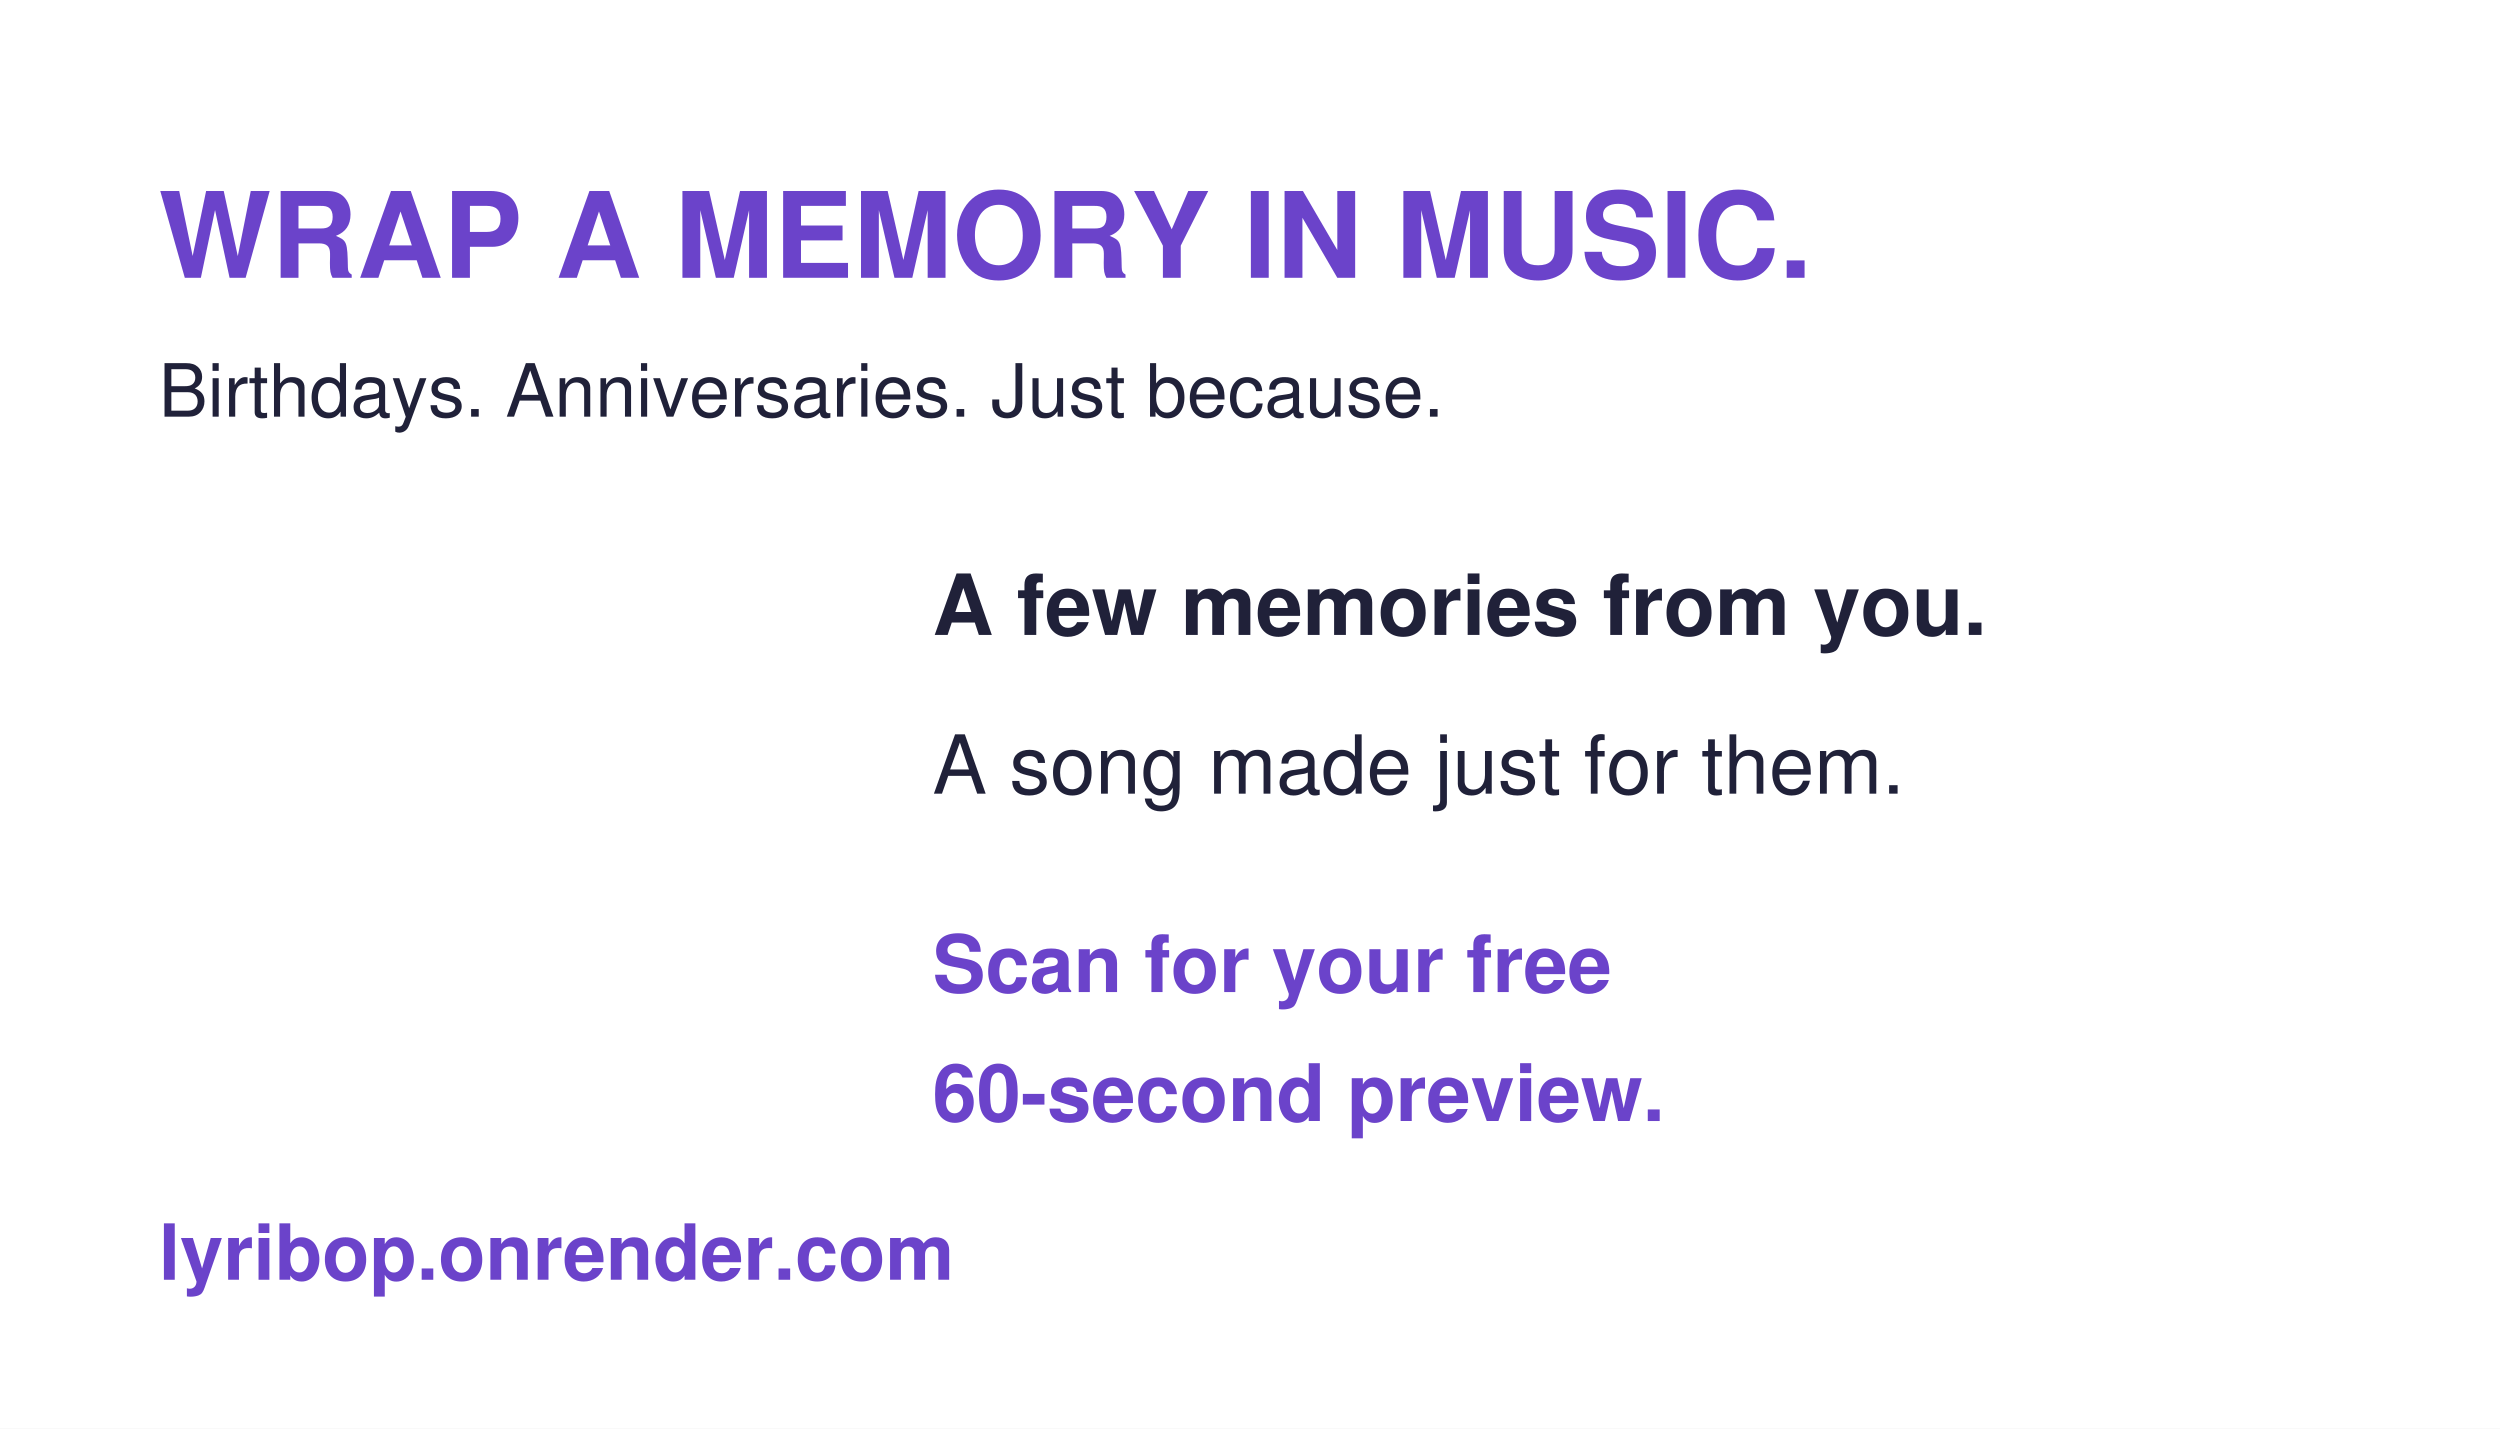
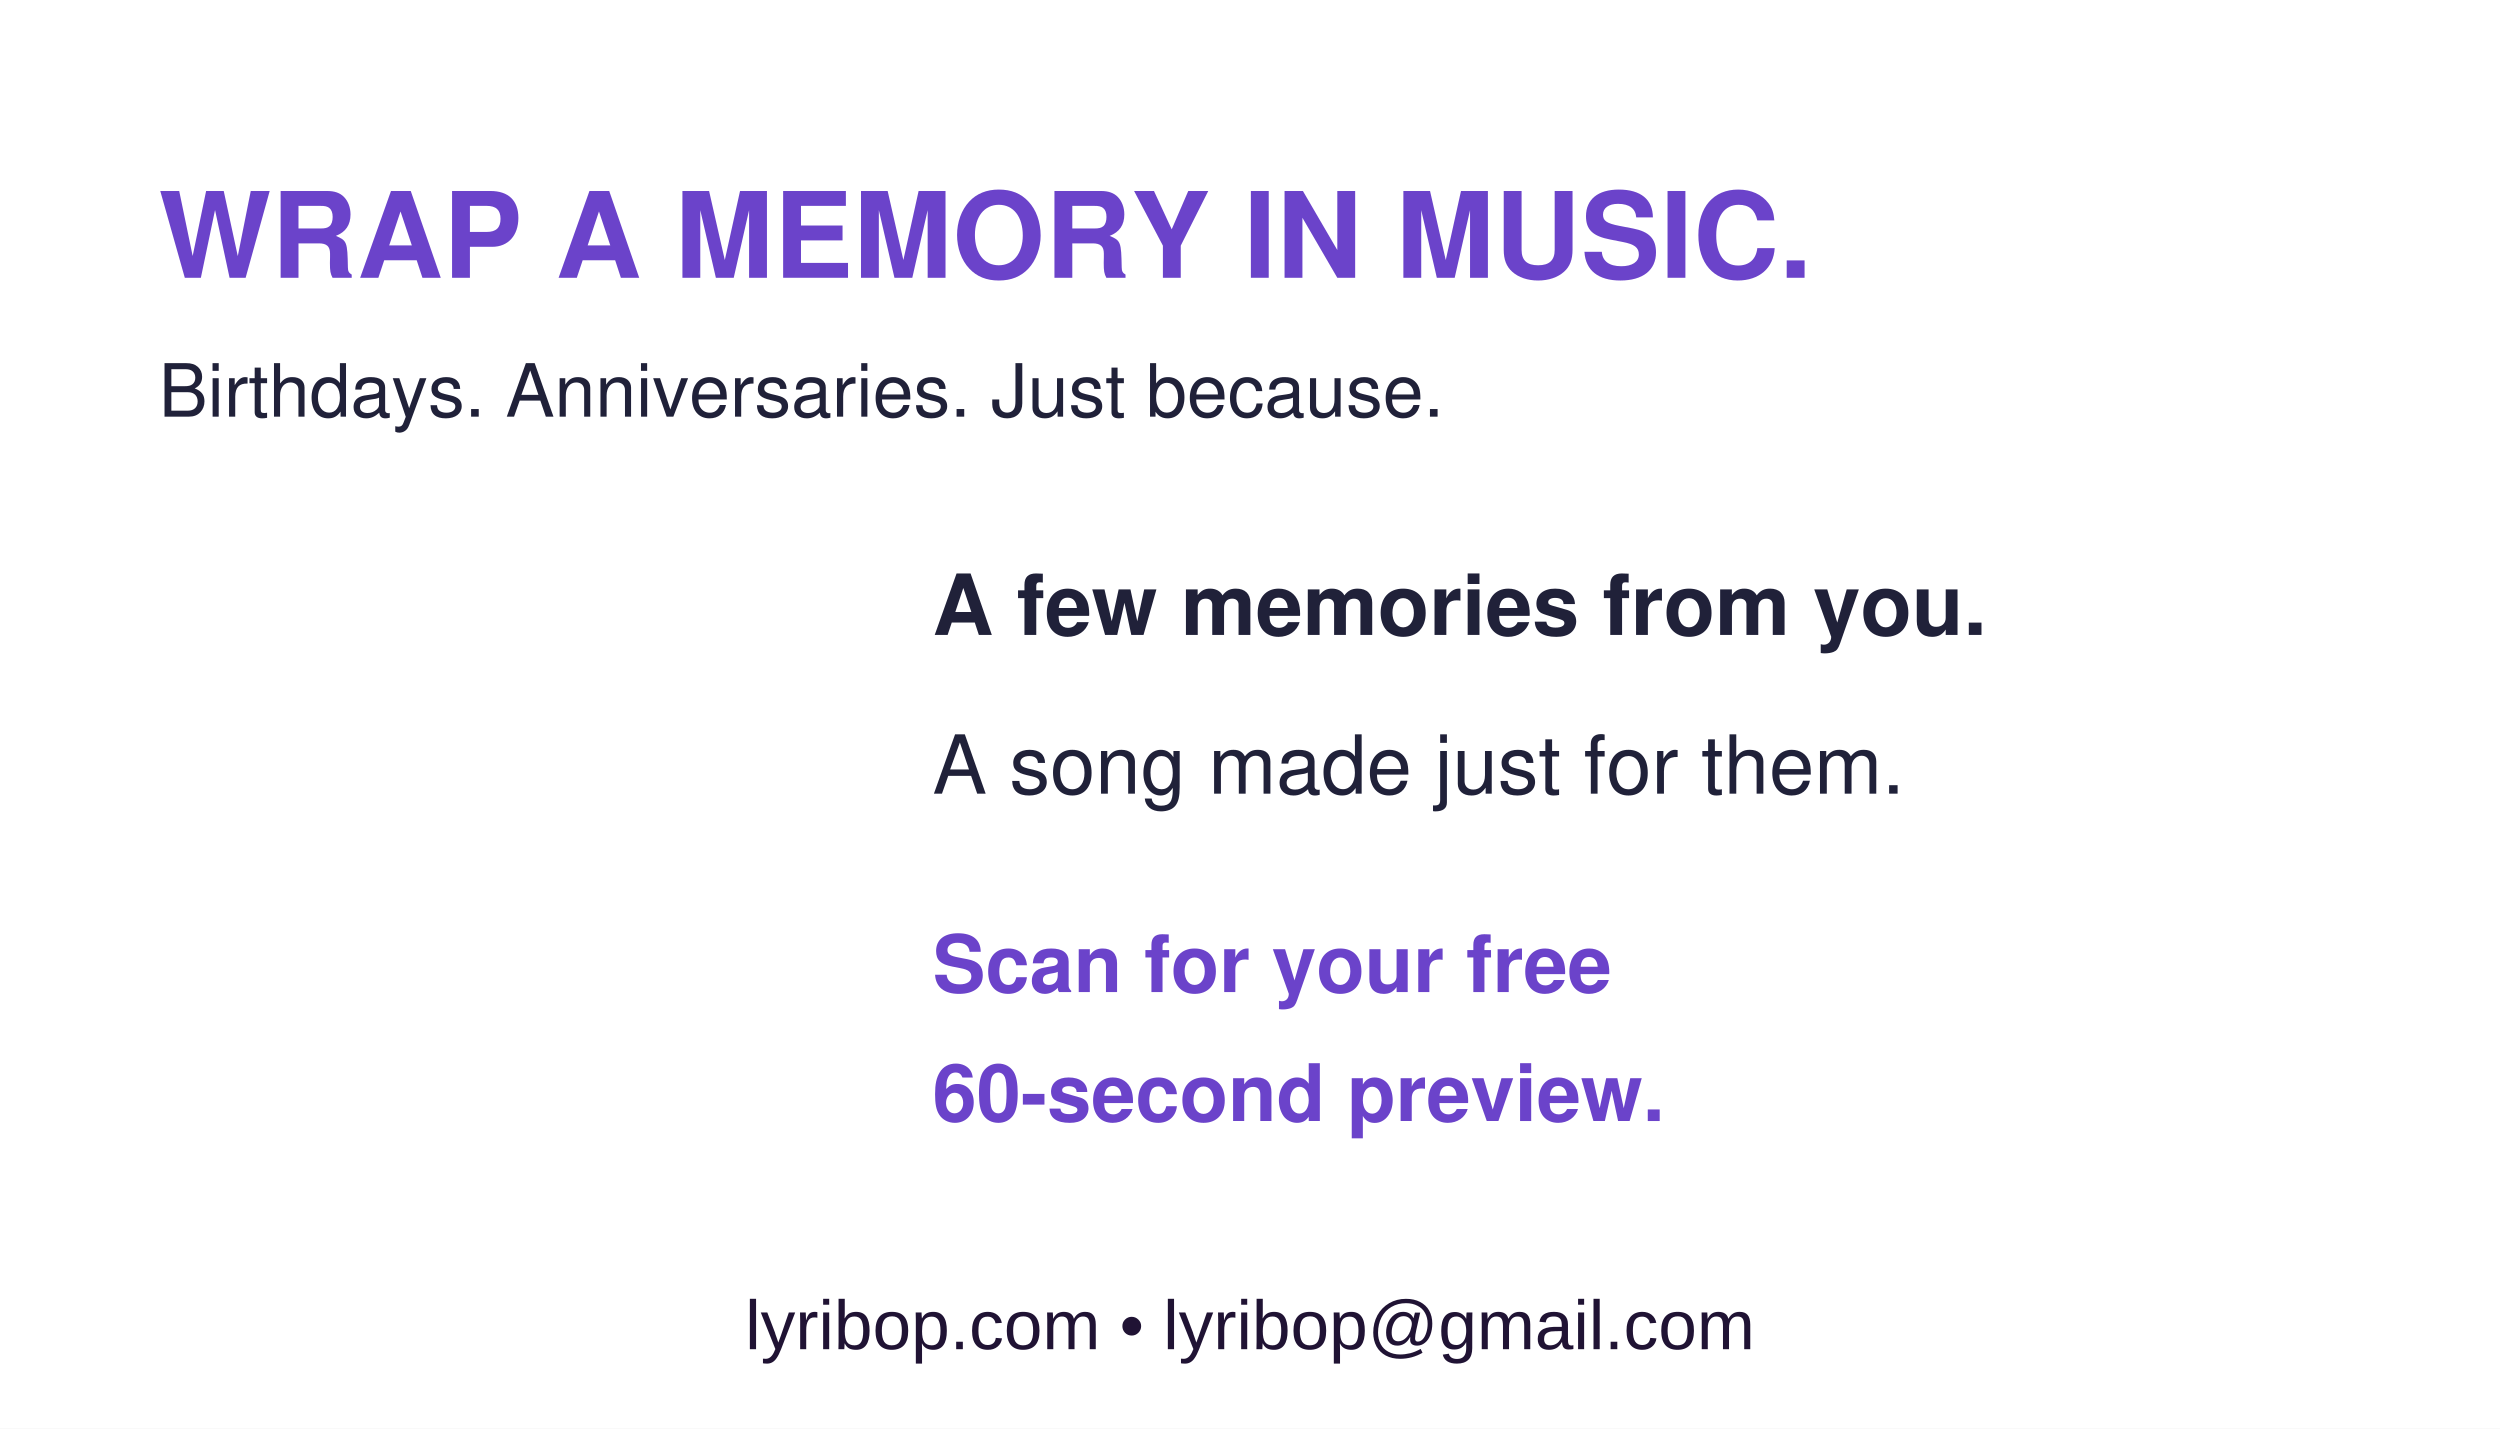
<svg xmlns="http://www.w3.org/2000/svg" xmlns:xlink="http://www.w3.org/1999/xlink" version="1.1" width="252" height="144" viewBox="0 0 252 144">
  <defs>
    <path id="font_1_56" d="M.73 0 .932 .729H.773L.664 .182 .546 .729H.398L.285 .183 .172 .729H.013L.219 0H.354L.473 .569 .595 0H.73Z" />
    <path id="font_1_51" d="M.23 .289H.402C.467 .289 .495 .263 .495 .203V.173C.494 .154 .494 .136 .494 .125 .494 .056 .498 .035 .516 0H.677V.027C.654 .04 .645 .055 .645 .087 .641 .302 .637 .312 .544 .352 .626 .384 .667 .443 .667 .532 .667 .59 .647 .643 .612 .679 .579 .713 .533 .729 .471 .729H.08V0H.23V.289M.23 .414V.604H.411C.454 .604 .471 .6 .49 .585 .508 .57 .517 .545 .517 .511 .517 .476 .508 .448 .49 .433 .473 .419 .454 .414 .411 .414H.23Z" />
    <path id="font_1_34" d="M.501 .147 .549 0H.703L.451 .729H.285L.026 0H.179L.228 .147H.501M.46 .272H.27L.365 .557 .46 .272Z" />
    <path id="font_1_49" d="M.226 .26H.413C.547 .26 .633 .355 .633 .503 .633 .649 .55 .729 .398 .729H.076V0H.226V.26M.226 .385V.604H.366C.446 .604 .483 .569 .483 .495 .483 .42 .446 .385 .366 .385H.226Z" />
    <path id="font_1_1" d="" />
    <path id="font_1_46" d="M.216 .568 .347 0H.497L.626 .568V0H.776V.729H.55L.422 .149 .29 .729H.066V0H.216V.568Z" />
    <path id="font_1_38" d="M.229 .314H.578V.439H.229V.604H.606V.729H.079V0H.624V.125H.229V.314Z" />
    <path id="font_1_48" d="M.39 .741C.288 .741 .204 .707 .142 .64 .077 .57 .04 .468 .04 .359 .04 .25 .077 .147 .142 .078 .205 .01 .287-.023 .391-.023 .495-.023 .577 .01 .64 .078 .703 .145 .742 .251 .742 .354 .742 .468 .705 .571 .64 .64 .576 .709 .496 .741 .39 .741M.391 .613C.514 .613 .592 .513 .592 .355 .592 .205 .511 .105 .391 .105 .269 .105 .19 .205 .19 .359 .19 .513 .269 .613 .391 .613Z" />
    <path id="font_1_58" d="M.419 .27 .65 .729H.482L.343 .407 .194 .729H.027L.269 .27V0H.419V.27Z" />
    <path id="font_1_42" d="M.213 .729H.063V0H.213V.729Z" />
    <path id="font_1_47" d="M.511 0H.661V.729H.511V.233L.222 .729H.068V0H.218V.504L.511 0Z" />
    <path id="font_1_54" d="M.504 .729V.235C.504 .147 .459 .105 .365 .105 .271 .105 .226 .147 .226 .235V.729H.076V.235C.076 .153 .098 .095 .147 .051 .2 .003 .277-.023 .365-.023 .453-.023 .53 .003 .583 .051 .632 .095 .654 .153 .654 .235V.729H.504Z" />
    <path id="font_1_52" d="M.607 .507C.606 .658 .505 .741 .321 .741 .146 .741 .045 .659 .045 .517 .045 .404 .102 .349 .25 .321L.352 .301C.452 .282 .489 .254 .489 .195 .489 .134 .433 .097 .342 .097 .24 .097 .183 .14 .178 .218H.032C.041 .062 .148-.023 .334-.023 .522-.023 .633 .064 .633 .213 .633 .328 .575 .388 .44 .414L.326 .436C.219 .457 .188 .478 .188 .531 .188 .586 .236 .621 .314 .621 .409 .621 .462 .581 .467 .507H.607Z" />
    <path id="font_1_36" d="M.682 .482C.677 .545 .664 .585 .633 .626 .577 .7 .487 .741 .378 .741 .172 .741 .044 .594 .044 .358 .044 .123 .171-.023 .374-.023 .556-.023 .676 .082 .685 .249H.539C.529 .156 .471 .103 .378 .103 .262 .103 .194 .197 .194 .356 .194 .517 .265 .613 .383 .613 .47 .613 .519 .571 .539 .482H.682Z" />
    <path id="font_1_15" d="M.214 .146H.064V0H.214V.146Z" />
    <path id="font_2_35" d="M.079 0H.408C.477 0 .528 .019 .567 .061 .603 .099 .623 .151 .623 .208 .623 .296 .583 .349 .49 .385 .557 .416 .591 .469 .591 .544 .591 .598 .571 .644 .533 .678 .494 .713 .445 .729 .375 .729H.079V0M.172 .415V.647H.352C.404 .647 .433 .64 .458 .621 .484 .601 .498 .571 .498 .531 .498 .491 .484 .461 .458 .441 .433 .422 .404 .415 .352 .415H.172M.172 .082V.333H.399C.481 .333 .53 .286 .53 .207 .53 .129 .481 .082 .399 .082H.172Z" />
    <path id="font_2_74" d="M.15 .524H.067V0H.15V.524M.15 .729H.066V.624H.15V.729Z" />
    <path id="font_2_83" d="M.069 .524V0H.153V.272C.154 .398 .206 .454 .321 .451V.536C.307 .538 .299 .539 .289 .539 .235 .539 .194 .507 .146 .429V.524H.069Z" />
    <path id="font_2_85" d="M.254 .524H.168V.668H.085V.524H.014V.456H.085V.06C.085 .006 .121-.023 .186-.023 .208-.023 .226-.021 .254-.016V.054C.242 .051 .231 .05 .214 .05 .178 .05 .168 .06 .168 .097V.456H.254V.524Z" />
    <path id="font_2_73" d="M.07 .729V0H.153V.289C.153 .396 .209 .466 .295 .466 .323 .466 .349 .458 .369 .443 .393 .425 .403 .4 .403 .363V0H.486V.396C.486 .484 .423 .539 .321 .539 .247 .539 .202 .516 .153 .452V.729H.07Z" />
    <path id="font_2_69" d="M.495 .729H.412V.458C.377 .511 .321 .539 .251 .539 .115 .539 .026 .43 .026 .263 .026 .086 .112-.023 .254-.023 .326-.023 .376 .004 .421 .069V0H.495V.729M.265 .461C.355 .461 .412 .382 .412 .256 .412 .135 .354 .055 .266 .055 .174 .055 .113 .136 .113 .258 .113 .38 .174 .461 .265 .461Z" />
    <path id="font_2_66" d="M.535 .049C.526 .047 .522 .047 .517 .047 .488 .047 .472 .062 .472 .088V.396C.472 .489 .404 .539 .275 .539 .198 .539 .137 .517 .101 .478 .077 .451 .067 .421 .065 .369H.149C.156 .433 .194 .462 .272 .462 .348 .462 .389 .434 .389 .384V.362C.388 .326 .37 .313 .302 .304 .184 .289 .166 .285 .134 .272 .073 .246 .042 .2 .042 .132 .042 .037 .108-.023 .214-.023 .28-.023 .333 0 .392 .054 .398 0 .424-.023 .478-.023 .496-.023 .507-.021 .535-.014V.049M.389 .165C.389 .137 .381 .12 .356 .097 .322 .066 .281 .05 .232 .05 .167 .05 .129 .081 .129 .134 .129 .189 .165 .217 .255 .23 .344 .242 .361 .246 .389 .259V.165Z" />
    <path id="font_2_90" d="M.388 .524 .243 .116 .109 .524H.02L.197-.002 .165-.085C.151-.122 .133-.136 .098-.136 .084-.136 .072-.134 .054-.13V-.205C.071-.214 .088-.218 .11-.218 .137-.218 .166-.209 .188-.193 .214-.174 .229-.152 .245-.11L.478 .524H.388Z" />
    <path id="font_2_84" d="M.438 .378C.437 .481 .369 .539 .248 .539 .126 .539 .047 .476 .047 .379 .047 .297 .089 .258 .213 .228L.291 .209C.349 .195 .372 .174 .372 .137 .372 .087 .323 .054 .25 .054 .205 .054 .167 .067 .146 .089 .133 .104 .127 .119 .122 .156H.034C.038 .035 .106-.023 .243-.023 .375-.023 .459 .042 .459 .143 .459 .221 .415 .264 .311 .289L.231 .308C.163 .324 .134 .346 .134 .383 .134 .432 .177 .462 .245 .462 .312 .462 .348 .433 .35 .378H.438Z" />
    <path id="font_2_15" d="M.191 .104H.087V0H.191V.104Z" />
    <path id="font_2_1" d="" />
    <path id="font_2_34" d="M.474 .219 .549 0H.653L.397 .729H.277L.017 0H.116L.193 .219H.474M.448 .297H.216L.336 .629 .448 .297Z" />
    <path id="font_2_79" d="M.07 .524V0H.154V.289C.154 .396 .21 .466 .296 .466 .362 .466 .404 .426 .404 .363V0H.487V.396C.487 .483 .422 .539 .321 .539 .243 .539 .193 .509 .147 .436V.524H.07Z" />
    <path id="font_2_87" d="M.285 0 .486 .524H.392L.244 .099 .104 .524H.01L.194 0H.285Z" />
    <path id="font_2_70" d="M.513 .234C.513 .314 .507 .362 .492 .401 .458 .487 .378 .539 .28 .539 .134 .539 .04 .428 .04 .255 .04 .082 .13-.023 .278-.023 .398-.023 .481 .045 .502 .159H.418C.395 .09 .348 .054 .281 .054 .228 .054 .183 .078 .155 .122 .135 .152 .128 .182 .127 .234H.513M.129 .302C.136 .399 .195 .462 .279 .462 .364 .462 .423 .396 .423 .302H.129Z" />
    <path id="font_2_43" d="M.333 .729V.216C.333 .158 .327 .125 .31 .1 .292 .072 .258 .055 .221 .055 .151 .055 .112 .102 .112 .187V.234H.017V.17C.017 .052 .095-.023 .22-.023 .347-.023 .426 .056 .426 .182V.729H.333Z" />
    <path id="font_2_86" d="M.482 0V.524H.399V.227C.399 .12 .343 .05 .256 .05 .19 .05 .148 .09 .148 .153V.524H.065V.12C.065 .033 .13-.023 .232-.023 .309-.023 .358 .004 .407 .073V0H.482Z" />
    <path id="font_2_67" d="M.054 .729V0H.129V.067C.169 .006 .222-.023 .295-.023 .433-.023 .523 .09 .523 .264 .523 .434 .438 .539 .299 .539 .227 .539 .176 .512 .137 .453V.729H.054M.283 .461C.376 .461 .436 .38 .436 .255 .436 .136 .374 .055 .283 .055 .194 .055 .137 .135 .137 .258 .137 .381 .194 .461 .283 .461Z" />
    <path id="font_2_68" d="M.471 .348C.467 .399 .456 .432 .436 .461 .4 .51 .337 .539 .264 .539 .122 .539 .031 .427 .031 .253 .031 .084 .121-.023 .263-.023 .388-.023 .467 .052 .477 .18H.393C.379 .096 .336 .054 .265 .054 .173 .054 .118 .129 .118 .253 .118 .384 .172 .462 .263 .462 .333 .462 .377 .421 .387 .348H.471Z" />
    <path id="font_1_71" d="M.313 .529H.23V.582C.23 .61 .242 .624 .268 .624 .281 .624 .294 .623 .308 .621V.726C.278 .728 .249 .729 .228 .729 .135 .729 .09 .685 .09 .594V.529H.014V.436H.09V0H.23V.436H.313V.529Z" />
    <path id="font_1_70" d="M.524 .226C.525 .238 .525 .243 .525 .25 .525 .304 .517 .354 .504 .392 .468 .49 .381 .549 .272 .549 .117 .549 .022 .437 .022 .256 .022 .083 .116-.023 .269-.023 .39-.023 .488 .045 .519 .152H.381C.364 .109 .325 .084 .274 .084 .234 .084 .202 .101 .182 .131 .169 .151 .164 .175 .162 .226H.524M.164 .319C.173 .402 .208 .442 .27 .442 .334 .442 .372 .399 .379 .319H.164Z" />
    <path id="font_1_88" d="M.613 0 .766 .54H.621L.539 .162 .458 .54H.318L.236 .162 .15 .54H.005L.157 0H.301L.387 .381 .468 0H.613Z" />
    <path id="font_1_78" d="M.06 .54V0H.2V.324C.2 .391 .236 .43 .296 .43 .343 .43 .372 .403 .372 .36V0H.512V.324C.512 .39 .548 .43 .608 .43 .655 .43 .684 .403 .684 .36V0H.824V.382C.824 .487 .76 .549 .652 .549 .583 .549 .536 .525 .494 .469 .468 .52 .414 .549 .347 .549 .285 .549 .245 .529 .199 .473V.54H.06Z" />
    <path id="font_1_80" d="M.301 .549C.136 .549 .035 .44 .035 .263 .035 .085 .136-.023 .302-.023 .467-.023 .569 .085 .569 .259 .569 .442 .47 .549 .301 .549M.302 .436C.379 .436 .429 .367 .429 .261 .429 .16 .377 .09 .302 .09 .226 .09 .175 .159 .175 .263 .175 .367 .226 .436 .302 .436Z" />
    <path id="font_1_83" d="M.063 .54V0H.203V.287C.203 .369 .244 .41 .326 .41 .341 .41 .351 .409 .37 .406V.548C.362 .549 .359 .549 .353 .549 .289 .549 .234 .507 .203 .434V.54H.063Z" />
    <path id="font_1_74" d="M.207 .54H.067V0H.207V.54M.207 .729H.067V.604H.207V.729Z" />
    <path id="font_1_84" d="M.505 .366C.503 .48 .415 .549 .27 .549 .133 .549 .048 .48 .048 .369 .048 .333 .059 .302 .078 .281 .097 .262 .114 .253 .166 .236L.333 .184C.368 .173 .38 .162 .38 .14 .38 .107 .341 .087 .276 .087 .239 .087 .211 .093 .193 .106 .178 .117 .172 .128 .166 .157H.029C.033 .038 .12-.023 .284-.023 .359-.023 .416-.007 .456 .025 .496 .057 .52 .107 .52 .16 .52 .23 .485 .275 .414 .296L.237 .347C.198 .359 .188 .367 .188 .389 .188 .419 .22 .439 .269 .439 .336 .439 .369 .415 .37 .366H.505Z" />
    <path id="font_1_90" d="M.394 .54 .282 .147 .163 .54H.009L.21-.022C.21-.078 .175-.116 .123-.116 .112-.116 .103-.114 .086-.11V-.215C.107-.218 .119-.219 .136-.219 .172-.219 .212-.212 .237-.202 .276-.186 .293-.164 .316-.099L.538 .54H.394Z" />
    <path id="font_1_86" d="M.541 0V.54H.401V.202C.401 .138 .357 .096 .288 .096 .228 .096 .198 .128 .198 .193V.54H.058V.164C.058 .044 .123-.023 .239-.023 .312-.023 .361 .003 .401 .064V0H.541Z" />
    <path id="font_2_80" d="M.272 .539C.124 .539 .036 .434 .036 .258 .036 .081 .124-.023 .273-.023 .421-.023 .51 .082 .51 .254 .51 .436 .424 .539 .272 .539M.273 .462C.367 .462 .423 .385 .423 .255 .423 .131 .365 .054 .273 .054 .18 .054 .123 .131 .123 .258 .123 .385 .18 .462 .273 .462Z" />
    <path id="font_2_72" d="M.404 .524V.448C.362 .511 .316 .539 .25 .539 .123 .539 .035 .421 .035 .253 .035 .165 .056 .101 .101 .048 .14 .002 .19-.023 .244-.023 .307-.023 .352 .005 .396 .071V.044C.396-.096 .357-.148 .253-.148 .182-.148 .145-.12 .137-.06H.052C.06-.157 .137-.218 .251-.218 .328-.218 .392-.193 .426-.151 .466-.102 .481-.037 .481 .086V.524H.404M.258 .462C.346 .462 .396 .388 .396 .255 .396 .128 .345 .054 .258 .054 .172 .054 .122 .129 .122 .258 .122 .386 .172 .462 .258 .462Z" />
    <path id="font_2_78" d="M.07 .524V0H.154V.329C.154 .405 .209 .466 .277 .466 .339 .466 .374 .428 .374 .361V0H.458V.329C.458 .405 .513 .466 .581 .466 .642 .466 .678 .427 .678 .361V0H.762V.393C.762 .487 .708 .539 .61 .539 .54 .539 .498 .518 .449 .459 .418 .515 .376 .539 .308 .539 .238 .539 .191 .513 .147 .45V.524H.07Z" />
    <path id="font_2_75" d="M.07 .524V-.076C.07-.128 .054-.145 .002-.145-.004-.145-.007-.145-.018-.144V-.215C-.008-.217-.003-.218 .01-.218 .104-.218 .153-.181 .153-.109V.524H.07M.153 .729H.07V.624H.153V.729Z" />
    <path id="font_2_71" d="M.258 .524H.171V.606C.171 .641 .19 .659 .229 .659 .236 .659 .239 .659 .258 .658V.727C.239 .731 .228 .732 .211 .732 .134 .732 .088 .688 .088 .613V.524H.018V.456H.088V0H.171V.456H.258V.524Z" />
    <path id="font_1_68" d="M.522 .338C.512 .47 .425 .549 .289 .549 .127 .549 .034 .443 .034 .259 .034 .081 .127-.023 .287-.023 .418-.023 .509 .058 .522 .187H.388C.371 .117 .343 .09 .287 .09 .216 .09 .174 .153 .174 .259 .174 .311 .184 .358 .201 .39 .217 .42 .248 .436 .288 .436 .345 .436 .372 .409 .388 .338H.522Z" />
    <path id="font_1_66" d="M.524 .017C.5 .04 .492 .056 .492 .083V.383C.492 .493 .417 .549 .271 .549 .125 .549 .049 .487 .04 .362H.175C.182 .418 .205 .436 .274 .436 .328 .436 .355 .418 .355 .382 .355 .364 .346 .349 .331 .34 .312 .33 .312 .33 .243 .319L.187 .309C.08 .291 .028 .236 .028 .139 .028 .042 .093-.023 .192-.023 .252-.023 .306 .002 .356 .054 .356 .026 .359 .016 .372 0H.524V.017M.355 .217C.355 .136 .315 .09 .244 .09 .197 .09 .168 .115 .168 .155 .168 .197 .19 .217 .248 .229L.296 .238C.333 .245 .339 .247 .355 .255V.217Z" />
    <path id="font_1_79" d="M.063 .54V0H.203V.324C.203 .388 .247 .43 .316 .43 .376 .43 .406 .397 .406 .333V0H.546V.362C.546 .482 .481 .549 .365 .549 .292 .549 .243 .523 .203 .462V.54H.063Z" />
    <path id="font_1_23" d="M.507 .548C.5 .594 .491 .617 .473 .643 .436 .694 .371 .724 .294 .724 .206 .724 .134 .685 .091 .614 .049 .545 .032 .466 .032 .337 .032 .215 .047 .139 .083 .082 .124 .016 .198-.023 .282-.023 .423-.023 .519 .082 .519 .237 .519 .373 .435 .467 .313 .467 .255 .467 .216 .45 .172 .404L.173 .419C.175 .485 .178 .506 .188 .533 .207 .585 .241 .611 .29 .611 .335 .611 .359 .593 .377 .548H.507M.278 .356C.344 .356 .386 .306 .386 .227 .386 .152 .34 .097 .278 .097 .214 .097 .17 .149 .17 .225 .17 .302 .214 .356 .278 .356Z" />
    <path id="font_1_17" d="M.273 .724C.197 .724 .132 .692 .089 .633 .048 .578 .029 .488 .029 .35 .029 .224 .045 .136 .079 .082 .121 .014 .19-.023 .273-.023 .35-.023 .413 .008 .457 .067 .497 .122 .517 .213 .517 .346 .517 .476 .501 .564 .467 .619 .425 .687 .356 .724 .273 .724M.273 .611C.309 .611 .338 .591 .355 .554 .369 .524 .377 .447 .377 .349 .377 .269 .37 .191 .359 .162 .343 .12 .313 .097 .273 .097 .236 .097 .208 .116 .191 .152 .177 .182 .169 .256 .169 .351 .169 .435 .176 .515 .187 .544 .202 .587 .233 .611 .273 .611Z" />
    <path id="font_1_14" d="M.298 .342H.026V.207H.298V.342Z" />
    <path id="font_1_69" d="M.405 0H.545V.729H.405V.47C.37 .524 .324 .549 .256 .549 .127 .549 .029 .425 .029 .262 .029 .189 .051 .115 .087 .063 .124 .01 .19-.023 .256-.023 .324-.023 .37 .001 .405 .055V0M.287 .432C.358 .432 .405 .364 .405 .26 .405 .162 .357 .094 .287 .094 .217 .094 .169 .163 .169 .262 .169 .363 .217 .432 .287 .432Z" />
    <path id="font_1_81" d="M.198 .54H.058V-.218H.198V.064C.232 .004 .28-.024 .348-.024 .478-.024 .574 .098 .574 .262 .574 .338 .552 .414 .516 .464 .48 .515 .413 .549 .348 .549 .28 .549 .232 .52 .198 .46V.54M.316 .432C.387 .432 .434 .364 .434 .26 .434 .161 .386 .093 .316 .093 .245 .093 .198 .161 .198 .262 .198 .364 .245 .432 .316 .432Z" />
    <path id="font_1_87" d="M.35 0 .536 .54H.388L.279 .145 .162 .54H.014L.203 0H.35Z" />
    <path id="font_1_77" d="M.207 .729H.067V0H.207V.729Z" />
    <path id="font_1_67" d="M.059 .729V0H.199V.055C.233 .002 .28-.023 .348-.023 .477-.023 .575 .1 .575 .263 .575 .336 .553 .41 .517 .462 .48 .515 .414 .549 .348 .549 .28 .549 .233 .524 .199 .47V.729H.059M.317 .432C.386 .432 .435 .362 .435 .262 .435 .163 .387 .094 .317 .094 .246 .094 .199 .161 .199 .265 .199 .364 .247 .432 .317 .432Z" />
  </defs>
  <path transform="matrix(1,0,0,-1,0,144)" d="M0 0H252V144H0Z" fill="#ffffff" fill-rule="evenodd" />
  <use data-text="W" xlink:href="#font_1_56" transform="matrix(12,0,0,-12,16,28)" fill="#6b43ca" />
  <use data-text="R" xlink:href="#font_1_51" transform="matrix(12,0,0,-12,27.328,28)" fill="#6b43ca" />
  <use data-text="A" xlink:href="#font_1_34" transform="matrix(12,0,0,-12,35.992,28)" fill="#6b43ca" />
  <use data-text="P" xlink:href="#font_1_49" transform="matrix(12,0,0,-12,44.656,28)" fill="#6b43ca" />
  <use data-text=" " xlink:href="#font_1_1" transform="matrix(12,0,0,-12,52.66,28)" fill="#6b43ca" />
  <use data-text="A" xlink:href="#font_1_34" transform="matrix(12,0,0,-12,55.996,28)" fill="#6b43ca" />
  <use data-text=" " xlink:href="#font_1_1" transform="matrix(12,0,0,-12,64.66,28)" fill="#6b43ca" />
  <use data-text="M" xlink:href="#font_1_46" transform="matrix(12,0,0,-12,67.996,28)" fill="#6b43ca" />
  <use data-text="E" xlink:href="#font_1_38" transform="matrix(12,0,0,-12,77.99201,28)" fill="#6b43ca" />
  <use data-text="M" xlink:href="#font_1_46" transform="matrix(12,0,0,-12,85.996,28)" fill="#6b43ca" />
  <use data-text="O" xlink:href="#font_1_48" transform="matrix(12,0,0,-12,95.99201,28)" fill="#6b43ca" />
  <use data-text="R" xlink:href="#font_1_51" transform="matrix(12,0,0,-12,105.328,28)" fill="#6b43ca" />
  <use data-text="Y" xlink:href="#font_1_58" transform="matrix(12,0,0,-12,113.992,28)" fill="#6b43ca" />
  <use data-text=" " xlink:href="#font_1_1" transform="matrix(12,0,0,-12,121.996,28)" fill="#6b43ca" />
  <use data-text="I" xlink:href="#font_1_42" transform="matrix(12,0,0,-12,125.332,28)" fill="#6b43ca" />
  <use data-text="N" xlink:href="#font_1_47" transform="matrix(12,0,0,-12,128.668,28)" fill="#6b43ca" />
  <use data-text=" " xlink:href="#font_1_1" transform="matrix(12,0,0,-12,137.332,28)" fill="#6b43ca" />
  <use data-text="M" xlink:href="#font_1_46" transform="matrix(12,0,0,-12,140.668,28)" fill="#6b43ca" />
  <use data-text="U" xlink:href="#font_1_54" transform="matrix(12,0,0,-12,150.664,28)" fill="#6b43ca" />
  <use data-text="S" xlink:href="#font_1_52" transform="matrix(12,0,0,-12,159.328,28)" fill="#6b43ca" />
  <use data-text="I" xlink:href="#font_1_42" transform="matrix(12,0,0,-12,167.332,28)" fill="#6b43ca" />
  <use data-text="C" xlink:href="#font_1_36" transform="matrix(12,0,0,-12,170.668,28)" fill="#6b43ca" />
  <use data-text="." xlink:href="#font_1_15" transform="matrix(12,0,0,-12,179.332,28)" fill="#6b43ca" />
  <use data-text="B" xlink:href="#font_2_35" transform="matrix(7.4,0,0,-7.4,16,42)" fill="#202139" />
  <use data-text="i" xlink:href="#font_2_74" transform="matrix(7.4,0,0,-7.4,20.9358,42)" fill="#202139" />
  <use data-text="r" xlink:href="#font_2_83" transform="matrix(7.4,0,0,-7.4,22.5786,42)" fill="#202139" />
  <use data-text="t" xlink:href="#font_2_85" transform="matrix(7.4,0,0,-7.4,25.0428,42)" fill="#202139" />
  <use data-text="h" xlink:href="#font_2_73" transform="matrix(7.4,0,0,-7.4,27.1,42)" fill="#202139" />
  <use data-text="d" xlink:href="#font_2_69" transform="matrix(7.4,0,0,-7.4,31.2144,42)" fill="#202139" />
  <use data-text="a" xlink:href="#font_2_66" transform="matrix(7.4,0,0,-7.4,35.3288,42)" fill="#202139" />
  <use data-text="y" xlink:href="#font_2_90" transform="matrix(7.4,0,0,-7.4,39.4432,42)" fill="#202139" />
  <use data-text="s" xlink:href="#font_2_84" transform="matrix(7.4,0,0,-7.4,43.1432,42)" fill="#202139" />
  <use data-text="." xlink:href="#font_2_15" transform="matrix(7.4,0,0,-7.4,46.8432,42)" fill="#202139" />
  <use data-text=" " xlink:href="#font_2_1" transform="matrix(7.4,0,0,-7.4,48.9004,42)" fill="#202139" />
  <use data-text="A" xlink:href="#font_2_34" transform="matrix(7.4,0,0,-7.4,50.95761,42)" fill="#202139" />
  <use data-text="n" xlink:href="#font_2_79" transform="matrix(7.4,0,0,-7.4,55.8934,42)" fill="#202139" />
  <use data-text="n" xlink:href="#font_2_79" transform="matrix(7.4,0,0,-7.4,60.0078,42)" fill="#202139" />
  <use data-text="i" xlink:href="#font_2_74" transform="matrix(7.4,0,0,-7.4,64.1222,42)" fill="#202139" />
  <use data-text="v" xlink:href="#font_2_87" transform="matrix(7.4,0,0,-7.4,65.765,42)" fill="#202139" />
  <use data-text="e" xlink:href="#font_2_70" transform="matrix(7.4,0,0,-7.4,69.465,42)" fill="#202139" />
  <use data-text="r" xlink:href="#font_2_83" transform="matrix(7.4,0,0,-7.4,73.5794,42)" fill="#202139" />
  <use data-text="s" xlink:href="#font_2_84" transform="matrix(7.4,0,0,-7.4,76.0436,42)" fill="#202139" />
  <use data-text="a" xlink:href="#font_2_66" transform="matrix(7.4,0,0,-7.4,79.7436,42)" fill="#202139" />
  <use data-text="r" xlink:href="#font_2_83" transform="matrix(7.4,0,0,-7.4,83.858,42)" fill="#202139" />
  <use data-text="i" xlink:href="#font_2_74" transform="matrix(7.4,0,0,-7.4,86.32221,42)" fill="#202139" />
  <use data-text="e" xlink:href="#font_2_70" transform="matrix(7.4,0,0,-7.4,87.96501,42)" fill="#202139" />
  <use data-text="s" xlink:href="#font_2_84" transform="matrix(7.4,0,0,-7.4,92.07941,42)" fill="#202139" />
  <use data-text="." xlink:href="#font_2_15" transform="matrix(7.4,0,0,-7.4,95.7794,42)" fill="#202139" />
  <use data-text=" " xlink:href="#font_2_1" transform="matrix(7.4,0,0,-7.4,97.8366,42)" fill="#202139" />
  <use data-text="J" xlink:href="#font_2_43" transform="matrix(7.4,0,0,-7.4,99.8938,42)" fill="#202139" />
  <use data-text="u" xlink:href="#font_2_86" transform="matrix(7.4,0,0,-7.4,103.5938,42)" fill="#202139" />
  <use data-text="s" xlink:href="#font_2_84" transform="matrix(7.4,0,0,-7.4,107.7082,42)" fill="#202139" />
  <use data-text="t" xlink:href="#font_2_85" transform="matrix(7.4,0,0,-7.4,111.4082,42)" fill="#202139" />
  <use data-text=" " xlink:href="#font_2_1" transform="matrix(7.4,0,0,-7.4,113.4654,42)" fill="#202139" />
  <use data-text="b" xlink:href="#font_2_67" transform="matrix(7.4,0,0,-7.4,115.5226,42)" fill="#202139" />
  <use data-text="e" xlink:href="#font_2_70" transform="matrix(7.4,0,0,-7.4,119.637,42)" fill="#202139" />
  <use data-text="c" xlink:href="#font_2_68" transform="matrix(7.4,0,0,-7.4,123.7514,42)" fill="#202139" />
  <use data-text="a" xlink:href="#font_2_66" transform="matrix(7.4,0,0,-7.4,127.4514,42)" fill="#202139" />
  <use data-text="u" xlink:href="#font_2_86" transform="matrix(7.4,0,0,-7.4,131.5658,42)" fill="#202139" />
  <use data-text="s" xlink:href="#font_2_84" transform="matrix(7.4,0,0,-7.4,135.6802,42)" fill="#202139" />
  <use data-text="e" xlink:href="#font_2_70" transform="matrix(7.4,0,0,-7.4,139.3802,42)" fill="#202139" />
  <use data-text="." xlink:href="#font_2_15" transform="matrix(7.4,0,0,-7.4,143.4946,42)" fill="#202139" />
  <use data-text="A" xlink:href="#font_1_34" transform="matrix(8.5,0,0,-8.5,94,64)" fill="#202139" />
  <use data-text=" " xlink:href="#font_1_1" transform="matrix(8.5,0,0,-8.5,100.137,64)" fill="#202139" />
  <use data-text="f" xlink:href="#font_1_71" transform="matrix(8.5,0,0,-8.5,102.5,64)" fill="#202139" />
  <use data-text="e" xlink:href="#font_1_70" transform="matrix(8.5,0,0,-8.5,105.3305,64)" fill="#202139" />
  <use data-text="w" xlink:href="#font_1_88" transform="matrix(8.5,0,0,-8.5,110.0565,64)" fill="#202139" />
  <use data-text=" " xlink:href="#font_1_1" transform="matrix(8.5,0,0,-8.5,116.6695,64)" fill="#202139" />
  <use data-text="m" xlink:href="#font_1_78" transform="matrix(8.5,0,0,-8.5,119.0325,64)" fill="#202139" />
  <use data-text="e" xlink:href="#font_1_70" transform="matrix(8.5,0,0,-8.5,126.589,64)" fill="#202139" />
  <use data-text="m" xlink:href="#font_1_78" transform="matrix(8.5,0,0,-8.5,131.315,64)" fill="#202139" />
  <use data-text="o" xlink:href="#font_1_80" transform="matrix(8.5,0,0,-8.5,138.8715,64)" fill="#202139" />
  <use data-text="r" xlink:href="#font_1_83" transform="matrix(8.5,0,0,-8.5,144.065,64)" fill="#202139" />
  <use data-text="i" xlink:href="#font_1_74" transform="matrix(8.5,0,0,-8.5,147.3715,64)" fill="#202139" />
  <use data-text="e" xlink:href="#font_1_70" transform="matrix(8.5,0,0,-8.5,149.7345,64)" fill="#202139" />
  <use data-text="s" xlink:href="#font_1_84" transform="matrix(8.5,0,0,-8.5,154.4605,64)" fill="#202139" />
  <use data-text=" " xlink:href="#font_1_1" transform="matrix(8.5,0,0,-8.5,159.1865,64)" fill="#202139" />
  <use data-text="f" xlink:href="#font_1_71" transform="matrix(8.5,0,0,-8.5,161.5495,64)" fill="#202139" />
  <use data-text="r" xlink:href="#font_1_83" transform="matrix(8.5,0,0,-8.5,164.38,64)" fill="#202139" />
  <use data-text="o" xlink:href="#font_1_80" transform="matrix(8.5,0,0,-8.5,167.6865,64)" fill="#202139" />
  <use data-text="m" xlink:href="#font_1_78" transform="matrix(8.5,0,0,-8.5,172.88,64)" fill="#202139" />
  <use data-text=" " xlink:href="#font_1_1" transform="matrix(8.5,0,0,-8.5,180.4365,64)" fill="#202139" />
  <use data-text="y" xlink:href="#font_1_90" transform="matrix(8.5,0,0,-8.5,182.7995,64)" fill="#202139" />
  <use data-text="o" xlink:href="#font_1_80" transform="matrix(8.5,0,0,-8.5,187.5255,64)" fill="#202139" />
  <use data-text="u" xlink:href="#font_1_86" transform="matrix(8.5,0,0,-8.5,192.719,64)" fill="#202139" />
  <use data-text="." xlink:href="#font_1_15" transform="matrix(8.5,0,0,-8.5,197.9125,64)" fill="#202139" />
  <use data-text="A" xlink:href="#font_2_34" transform="matrix(8.2,0,0,-8.2,94,80)" fill="#202139" />
  <use data-text=" " xlink:href="#font_2_1" transform="matrix(8.2,0,0,-8.2,99.4694,80)" fill="#202139" />
  <use data-text="s" xlink:href="#font_2_84" transform="matrix(8.2,0,0,-8.2,101.749,80)" fill="#202139" />
  <use data-text="o" xlink:href="#font_2_80" transform="matrix(8.2,0,0,-8.2,105.849,80)" fill="#202139" />
  <use data-text="n" xlink:href="#font_2_79" transform="matrix(8.2,0,0,-8.2,110.4082,80)" fill="#202139" />
  <use data-text="g" xlink:href="#font_2_72" transform="matrix(8.2,0,0,-8.2,114.9674,80)" fill="#202139" />
  <use data-text=" " xlink:href="#font_2_1" transform="matrix(8.2,0,0,-8.2,119.5266,80)" fill="#202139" />
  <use data-text="m" xlink:href="#font_2_78" transform="matrix(8.2,0,0,-8.2,121.8062,80)" fill="#202139" />
  <use data-text="a" xlink:href="#font_2_66" transform="matrix(8.2,0,0,-8.2,128.6368,80)" fill="#202139" />
  <use data-text="d" xlink:href="#font_2_69" transform="matrix(8.2,0,0,-8.2,133.196,80)" fill="#202139" />
  <use data-text="e" xlink:href="#font_2_70" transform="matrix(8.2,0,0,-8.2,137.7552,80)" fill="#202139" />
  <use data-text=" " xlink:href="#font_2_1" transform="matrix(8.2,0,0,-8.2,142.3144,80)" fill="#202139" />
  <use data-text="j" xlink:href="#font_2_75" transform="matrix(8.2,0,0,-8.2,144.594,80)" fill="#202139" />
  <use data-text="u" xlink:href="#font_2_86" transform="matrix(8.2,0,0,-8.2,146.4144,80)" fill="#202139" />
  <use data-text="s" xlink:href="#font_2_84" transform="matrix(8.2,0,0,-8.2,150.9736,80)" fill="#202139" />
  <use data-text="t" xlink:href="#font_2_85" transform="matrix(8.2,0,0,-8.2,155.0736,80)" fill="#202139" />
  <use data-text=" " xlink:href="#font_2_1" transform="matrix(8.2,0,0,-8.2,157.3532,80)" fill="#202139" />
  <use data-text="f" xlink:href="#font_2_71" transform="matrix(8.2,0,0,-8.2,159.6328,80)" fill="#202139" />
  <use data-text="o" xlink:href="#font_2_80" transform="matrix(8.2,0,0,-8.2,161.9125,80)" fill="#202139" />
  <use data-text="r" xlink:href="#font_2_83" transform="matrix(8.2,0,0,-8.2,166.4717,80)" fill="#202139" />
  <use data-text=" " xlink:href="#font_2_1" transform="matrix(8.2,0,0,-8.2,169.2023,80)" fill="#202139" />
  <use data-text="t" xlink:href="#font_2_85" transform="matrix(8.2,0,0,-8.2,171.4819,80)" fill="#202139" />
  <use data-text="h" xlink:href="#font_2_73" transform="matrix(8.2,0,0,-8.2,173.7615,80)" fill="#202139" />
  <use data-text="e" xlink:href="#font_2_70" transform="matrix(8.2,0,0,-8.2,178.3207,80)" fill="#202139" />
  <use data-text="m" xlink:href="#font_2_78" transform="matrix(8.2,0,0,-8.2,182.8799,80)" fill="#202139" />
  <use data-text="." xlink:href="#font_2_15" transform="matrix(8.2,0,0,-8.2,189.7105,80)" fill="#202139" />
  <use data-text="S" xlink:href="#font_1_52" transform="matrix(8,0,0,-8,94,100)" fill="#6b43ca" />
  <use data-text="c" xlink:href="#font_1_68" transform="matrix(8,0,0,-8,99.336,100)" fill="#6b43ca" />
  <use data-text="a" xlink:href="#font_1_66" transform="matrix(8,0,0,-8,103.784,100)" fill="#6b43ca" />
  <use data-text="n" xlink:href="#font_1_79" transform="matrix(8,0,0,-8,108.232,100)" fill="#6b43ca" />
  <use data-text=" " xlink:href="#font_1_1" transform="matrix(8,0,0,-8,113.12,100)" fill="#6b43ca" />
  <use data-text="f" xlink:href="#font_1_71" transform="matrix(8,0,0,-8,115.344,100)" fill="#6b43ca" />
  <use data-text="o" xlink:href="#font_1_80" transform="matrix(8,0,0,-8,118.008,100)" fill="#6b43ca" />
  <use data-text="r" xlink:href="#font_1_83" transform="matrix(8,0,0,-8,122.896,100)" fill="#6b43ca" />
  <use data-text=" " xlink:href="#font_1_1" transform="matrix(8,0,0,-8,126.008,100)" fill="#6b43ca" />
  <use data-text="y" xlink:href="#font_1_90" transform="matrix(8,0,0,-8,128.232,100)" fill="#6b43ca" />
  <use data-text="o" xlink:href="#font_1_80" transform="matrix(8,0,0,-8,132.68,100)" fill="#6b43ca" />
  <use data-text="u" xlink:href="#font_1_86" transform="matrix(8,0,0,-8,137.568,100)" fill="#6b43ca" />
  <use data-text="r" xlink:href="#font_1_83" transform="matrix(8,0,0,-8,142.456,100)" fill="#6b43ca" />
  <use data-text=" " xlink:href="#font_1_1" transform="matrix(8,0,0,-8,145.568,100)" fill="#6b43ca" />
  <use data-text="f" xlink:href="#font_1_71" transform="matrix(8,0,0,-8,147.792,100)" fill="#6b43ca" />
  <use data-text="r" xlink:href="#font_1_83" transform="matrix(8,0,0,-8,150.456,100)" fill="#6b43ca" />
  <use data-text="e" xlink:href="#font_1_70" transform="matrix(8,0,0,-8,153.568,100)" fill="#6b43ca" />
  <use data-text="e" xlink:href="#font_1_70" transform="matrix(8,0,0,-8,158.016,100)" fill="#6b43ca" />
  <use data-text="6" xlink:href="#font_1_23" transform="matrix(8,0,0,-8,94,113)" fill="#6b43ca" />
  <use data-text="0" xlink:href="#font_1_17" transform="matrix(8,0,0,-8,98.448,113)" fill="#6b43ca" />
  <use data-text="-" xlink:href="#font_1_14" transform="matrix(8,0,0,-8,102.896,113)" fill="#6b43ca" />
  <use data-text="s" xlink:href="#font_1_84" transform="matrix(8,0,0,-8,105.56,113)" fill="#6b43ca" />
  <use data-text="e" xlink:href="#font_1_70" transform="matrix(8,0,0,-8,110.008,113)" fill="#6b43ca" />
  <use data-text="c" xlink:href="#font_1_68" transform="matrix(8,0,0,-8,114.456,113)" fill="#6b43ca" />
  <use data-text="o" xlink:href="#font_1_80" transform="matrix(8,0,0,-8,118.904,113)" fill="#6b43ca" />
  <use data-text="n" xlink:href="#font_1_79" transform="matrix(8,0,0,-8,123.792,113)" fill="#6b43ca" />
  <use data-text="d" xlink:href="#font_1_69" transform="matrix(8,0,0,-8,128.68,113)" fill="#6b43ca" />
  <use data-text=" " xlink:href="#font_1_1" transform="matrix(8,0,0,-8,133.568,113)" fill="#6b43ca" />
  <use data-text="p" xlink:href="#font_1_81" transform="matrix(8,0,0,-8,135.792,113)" fill="#6b43ca" />
  <use data-text="r" xlink:href="#font_1_83" transform="matrix(8,0,0,-8,140.68,113)" fill="#6b43ca" />
  <use data-text="e" xlink:href="#font_1_70" transform="matrix(8,0,0,-8,143.792,113)" fill="#6b43ca" />
  <use data-text="v" xlink:href="#font_1_87" transform="matrix(8,0,0,-8,148.24,113)" fill="#6b43ca" />
  <use data-text="i" xlink:href="#font_1_74" transform="matrix(8,0,0,-8,152.688,113)" fill="#6b43ca" />
  <use data-text="e" xlink:href="#font_1_70" transform="matrix(8,0,0,-8,154.912,113)" fill="#6b43ca" />
  <use data-text="w" xlink:href="#font_1_88" transform="matrix(8,0,0,-8,159.36,113)" fill="#6b43ca" />
  <use data-text="." xlink:href="#font_1_15" transform="matrix(8,0,0,-8,165.584,113)" fill="#6b43ca" />
-   <use data-text="l" xlink:href="#font_1_77" transform="matrix(7.8,0,0,-7.8,16,129)" fill="#6b43ca" />
-   <use data-text="y" xlink:href="#font_1_90" transform="matrix(7.8,0,0,-7.8,18.1684,129)" fill="#6b43ca" />
-   <use data-text="r" xlink:href="#font_1_83" transform="matrix(7.8,0,0,-7.8,22.5052,129)" fill="#6b43ca" />
-   <use data-text="i" xlink:href="#font_1_74" transform="matrix(7.8,0,0,-7.8,25.5394,129)" fill="#6b43ca" />
-   <use data-text="b" xlink:href="#font_1_67" transform="matrix(7.8,0,0,-7.8,27.7078,129)" fill="#6b43ca" />
-   <use data-text="o" xlink:href="#font_1_80" transform="matrix(7.8,0,0,-7.8,32.4736,129)" fill="#6b43ca" />
-   <use data-text="p" xlink:href="#font_1_81" transform="matrix(7.8,0,0,-7.8,37.2394,129)" fill="#6b43ca" />
-   <use data-text="." xlink:href="#font_1_15" transform="matrix(7.8,0,0,-7.8,42.0052,129)" fill="#6b43ca" />
-   <use data-text="o" xlink:href="#font_1_80" transform="matrix(7.8,0,0,-7.8,44.1736,129)" fill="#6b43ca" />
-   <use data-text="n" xlink:href="#font_1_79" transform="matrix(7.8,0,0,-7.8,48.9394,129)" fill="#6b43ca" />
-   <use data-text="r" xlink:href="#font_1_83" transform="matrix(7.8,0,0,-7.8,53.7052,129)" fill="#6b43ca" />
-   <use data-text="e" xlink:href="#font_1_70" transform="matrix(7.8,0,0,-7.8,56.7394,129)" fill="#6b43ca" />
-   <use data-text="n" xlink:href="#font_1_79" transform="matrix(7.8,0,0,-7.8,61.0762,129)" fill="#6b43ca" />
-   <use data-text="d" xlink:href="#font_1_69" transform="matrix(7.8,0,0,-7.8,65.842,129)" fill="#6b43ca" />
-   <use data-text="e" xlink:href="#font_1_70" transform="matrix(7.8,0,0,-7.8,70.6078,129)" fill="#6b43ca" />
-   <use data-text="r" xlink:href="#font_1_83" transform="matrix(7.8,0,0,-7.8,74.9446,129)" fill="#6b43ca" />
-   <use data-text="." xlink:href="#font_1_15" transform="matrix(7.8,0,0,-7.8,77.9788,129)" fill="#6b43ca" />
-   <use data-text="c" xlink:href="#font_1_68" transform="matrix(7.8,0,0,-7.8,80.1472,129)" fill="#6b43ca" />
-   <use data-text="o" xlink:href="#font_1_80" transform="matrix(7.8,0,0,-7.8,84.484,129)" fill="#6b43ca" />
-   <use data-text="m" xlink:href="#font_1_78" transform="matrix(7.8,0,0,-7.8,89.2498,129)" fill="#6b43ca" />
+   <text x="126" y="136" text-anchor="middle" font-family="Arial,Helvetica,sans-serif" font-size="7" fill="#201334">lyribop.com • lyribop@gmail.com</text>
</svg>
